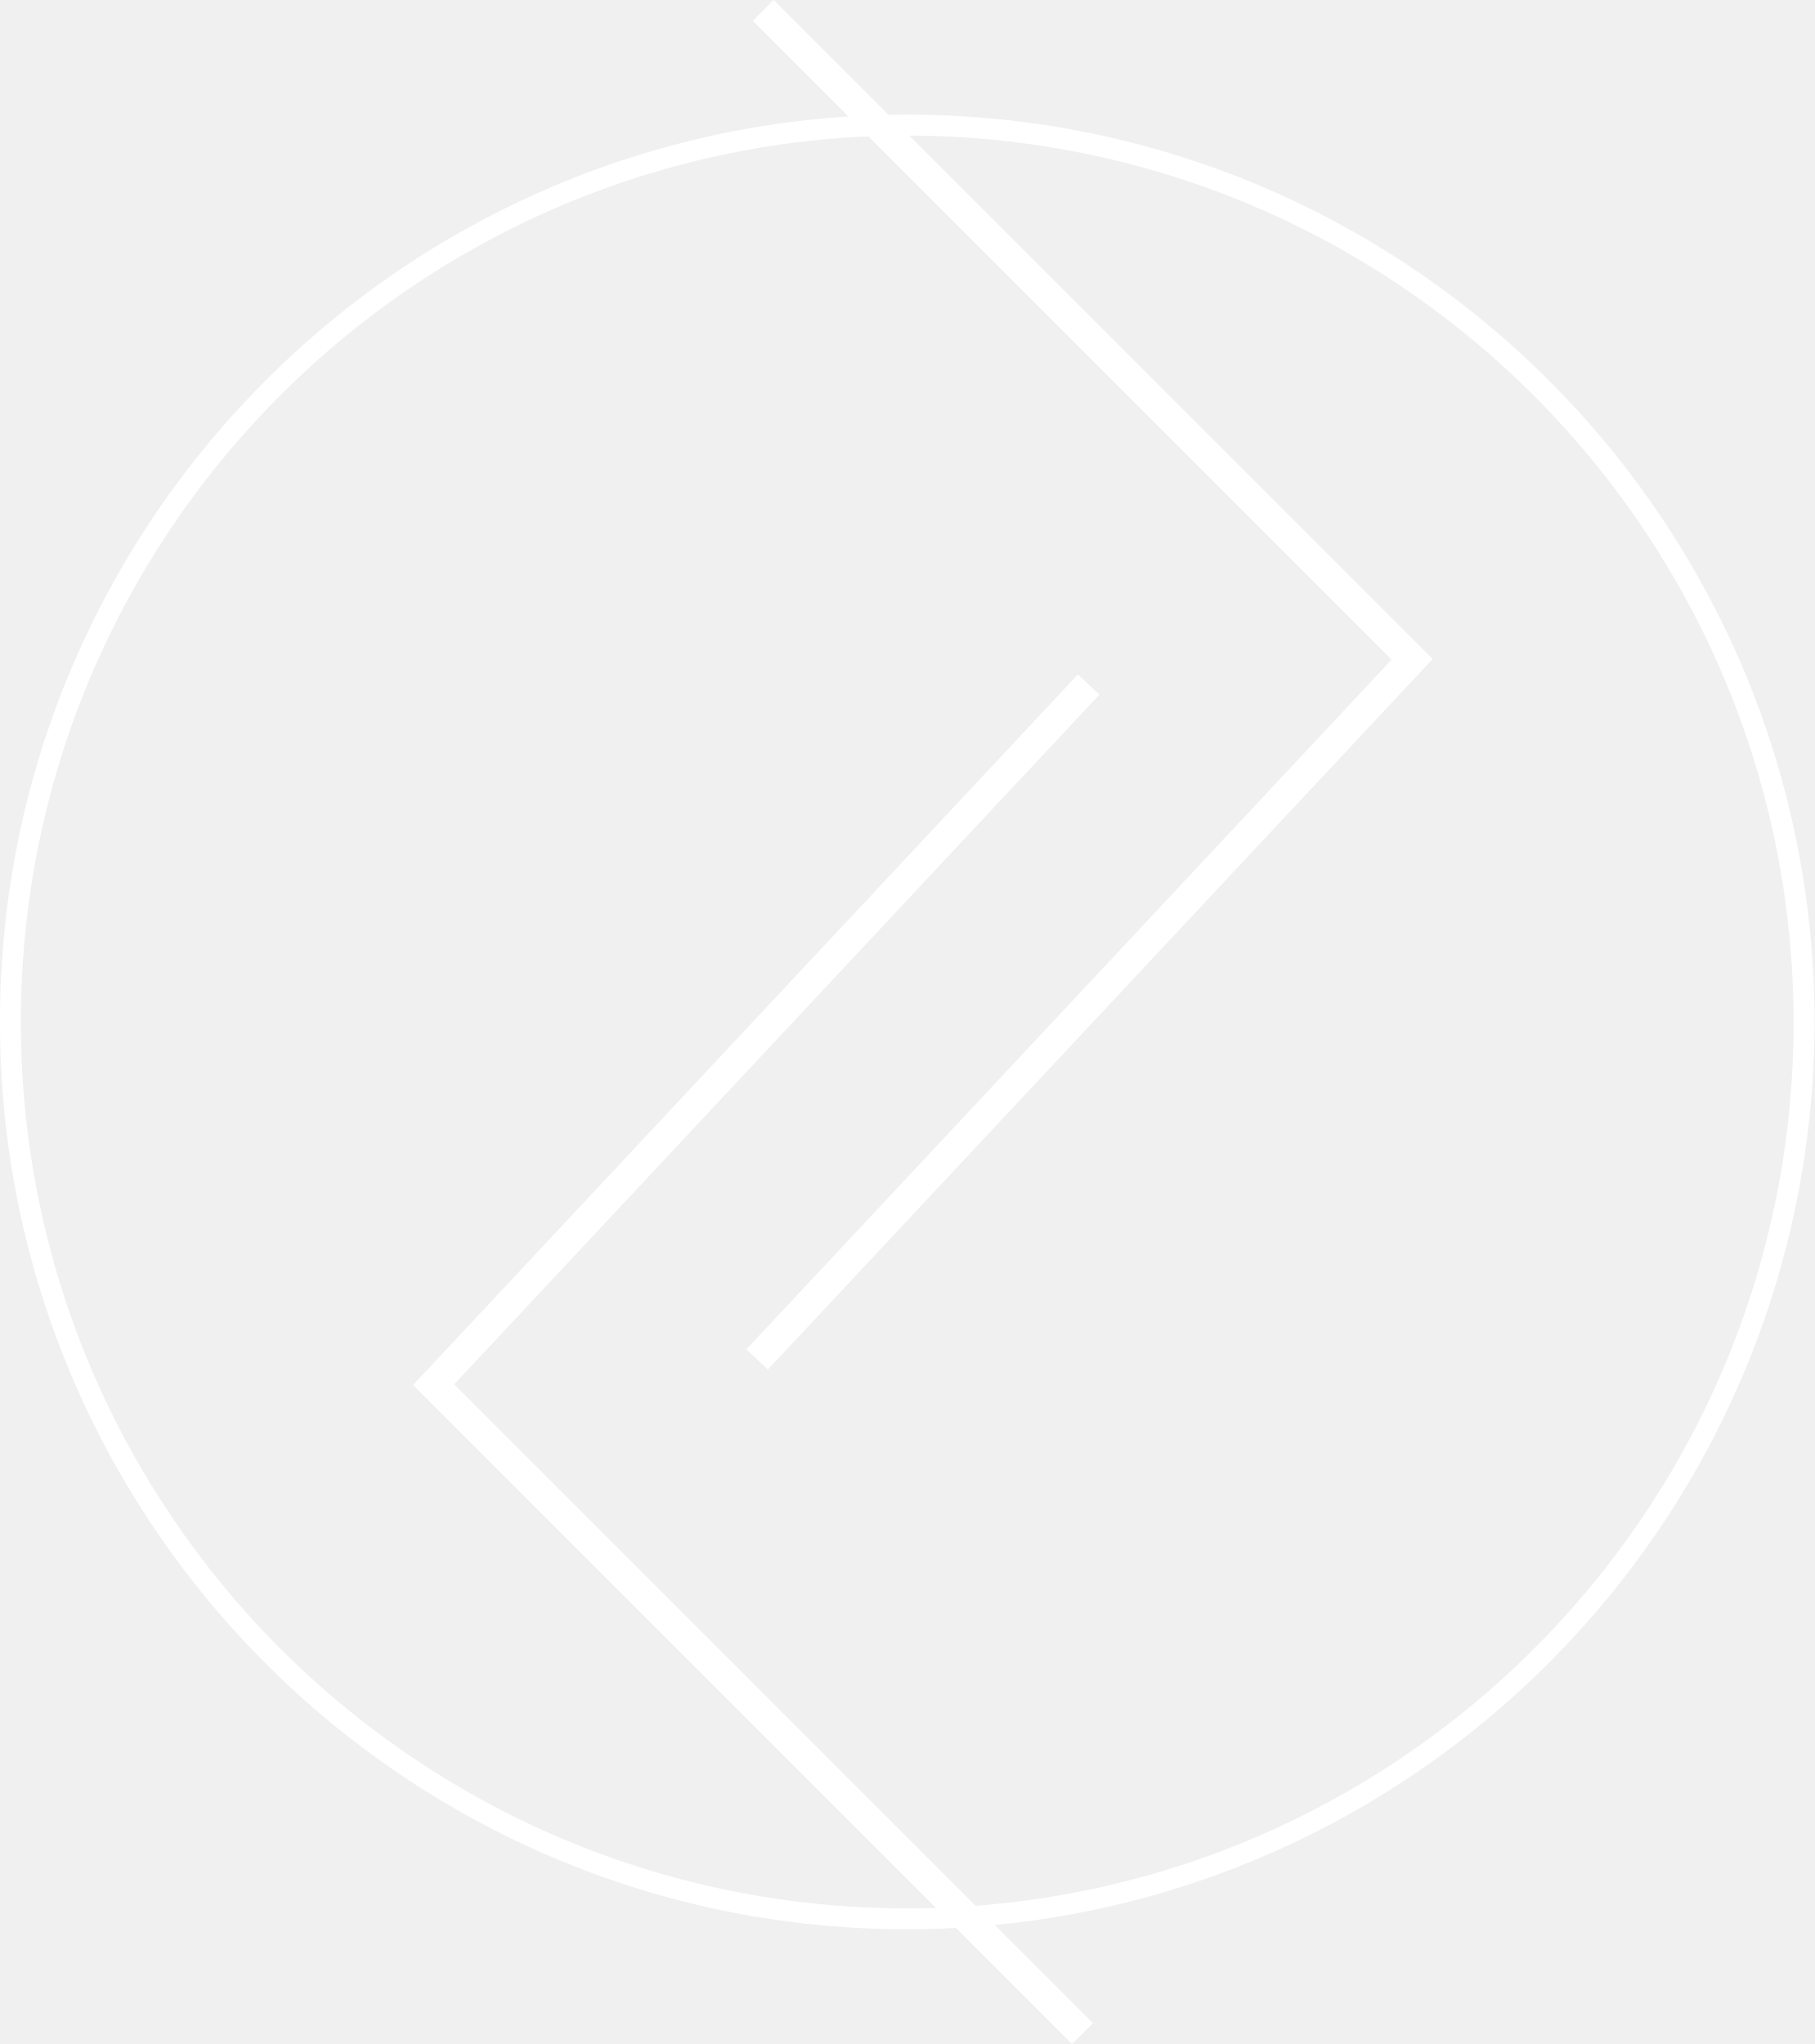
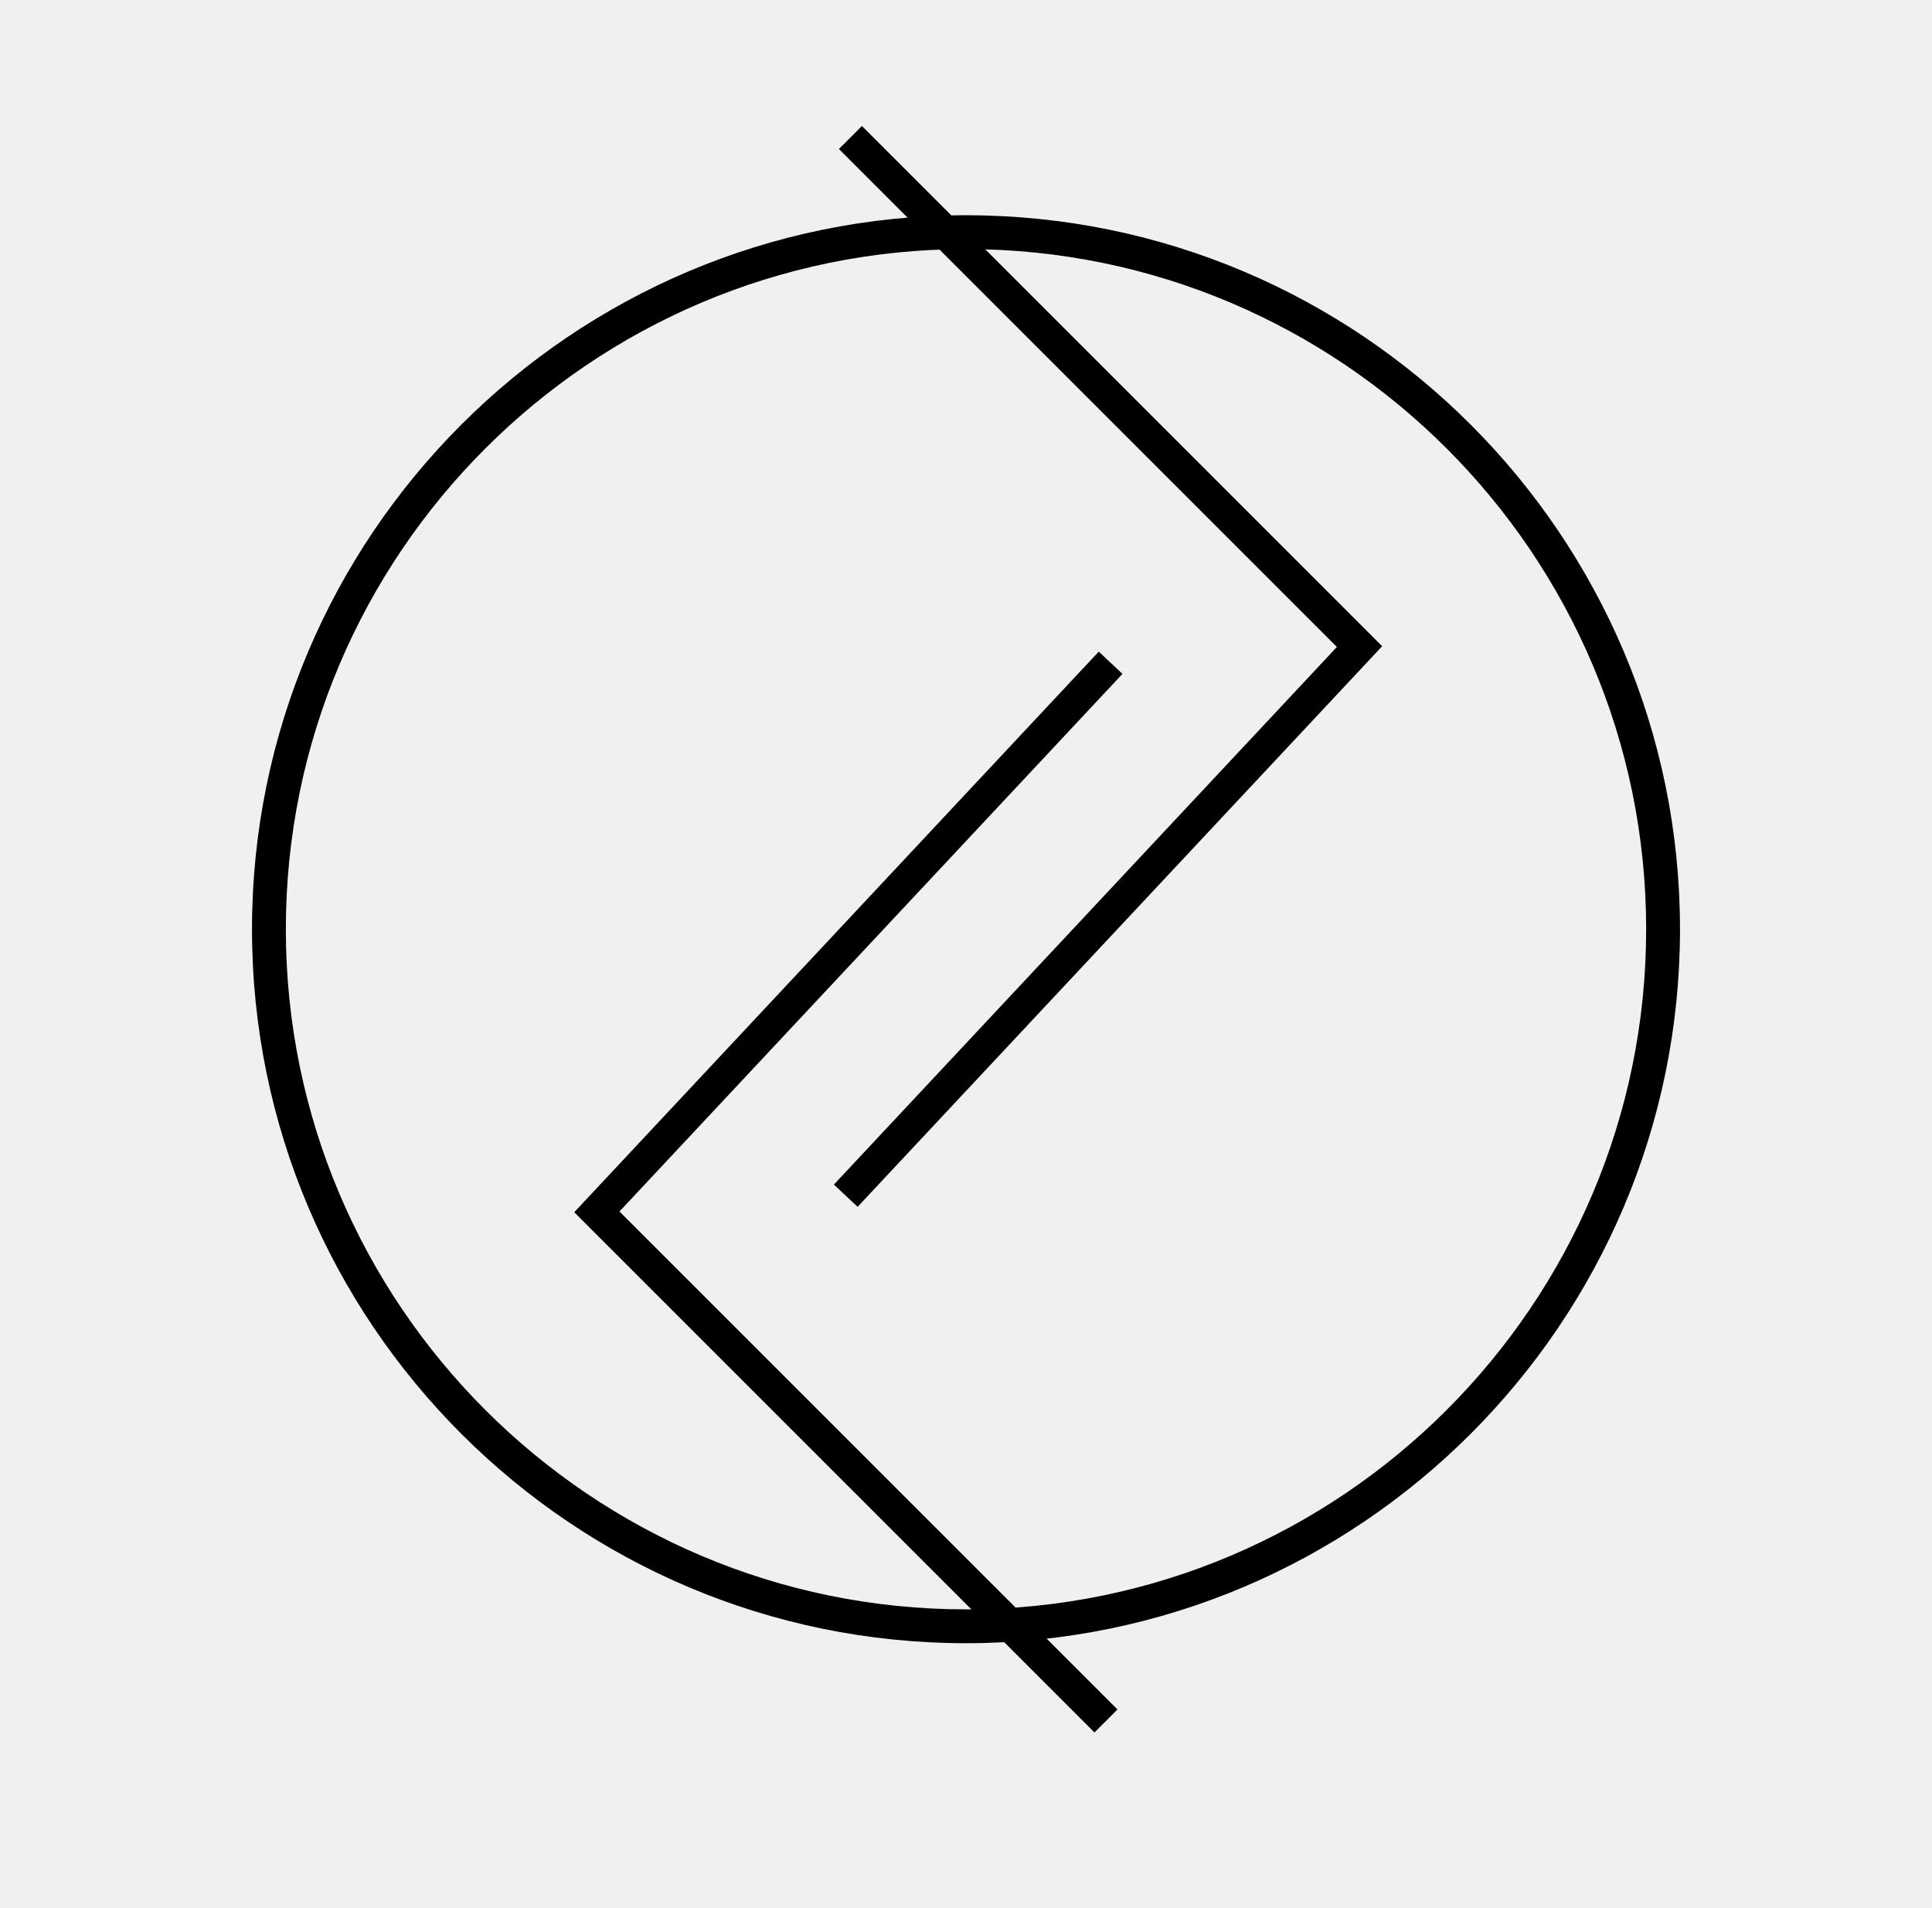
- <svg xmlns="http://www.w3.org/2000/svg" width="173.692" height="195.654">
-   <g data-name="Group 60" fill="#fff" stroke="#fff">
-     <path data-name="Path 9" d="m136.1 63.097-62.629 66.936-.965-.908 61.748-66-61.13-61.13.939-.939L97.95 24.943Z" stroke-width="1.5" />
-     <path data-name="Path 10" d="m40.585 132.557 62.629-66.936.965.908-61.748 66 61.13 61.13-.939.939-23.887-23.887Z" stroke-width="1.5" />
-     <path data-name="Path 11" d="M86.846 184.423a86.6 86.6 0 1 1 86.6-86.6 86.694 86.694 0 0 1-86.6 86.6Zm0-171.7a85.1 85.1 0 1 0 85.1 85.1 85.2 85.2 0 0 0-85.1-85.097Z" stroke-width=".5" />
-   </g>
+ <svg xmlns="http://www.w3.org/2000/svg" viewBox="0 0 552 545">
+   <path d="M390.58 184.71 244.89 340.42l-2.25-2.11 143.65-153.53L244.08 42.57l2.18-2.18 55.57 55.57 88.75 88.75z" />
+   <path d="m245.03 344.82-6.78-6.36 143.72-153.61L239.69 42.57l6.57-6.57L394.9 184.64 245.03 344.82z" />
+   <path d="m168.39 346.29 145.69-155.71 2.25 2.11-143.66 153.53 142.21 142.21-2.18 2.18-55.56-55.57-88.75-88.75z" />
+   <path d="M312.71 495 164.07 346.36l149.86-160.18 6.78 6.36-143.72 153.61 142.29 142.28-6.57 6.57z" />
+   <path d="M276 466.4c-110.78 0-200.9-90.13-200.9-200.9S165.22 64.6 276 64.6s200.9 90.13 200.9 200.9S386.77 466.4 276 466.4Zm0-398.33c-108.86 0-197.43 88.57-197.43 197.43S167.14 462.93 276 462.93s197.43-88.57 197.43-197.43S384.86 68.07 276 68.07Z" />
+   <path d="M276 469.5c-112.49 0-204-91.51-204-204s91.51-204 204-204 204 91.51 204 204-91.51 204-204 204Zm0-398.33c-107.16 0-194.33 87.18-194.33 194.33S168.85 459.83 276 459.83s194.33-87.18 194.33-194.33S383.15 71.17 276 71.17Z" />
</svg>
